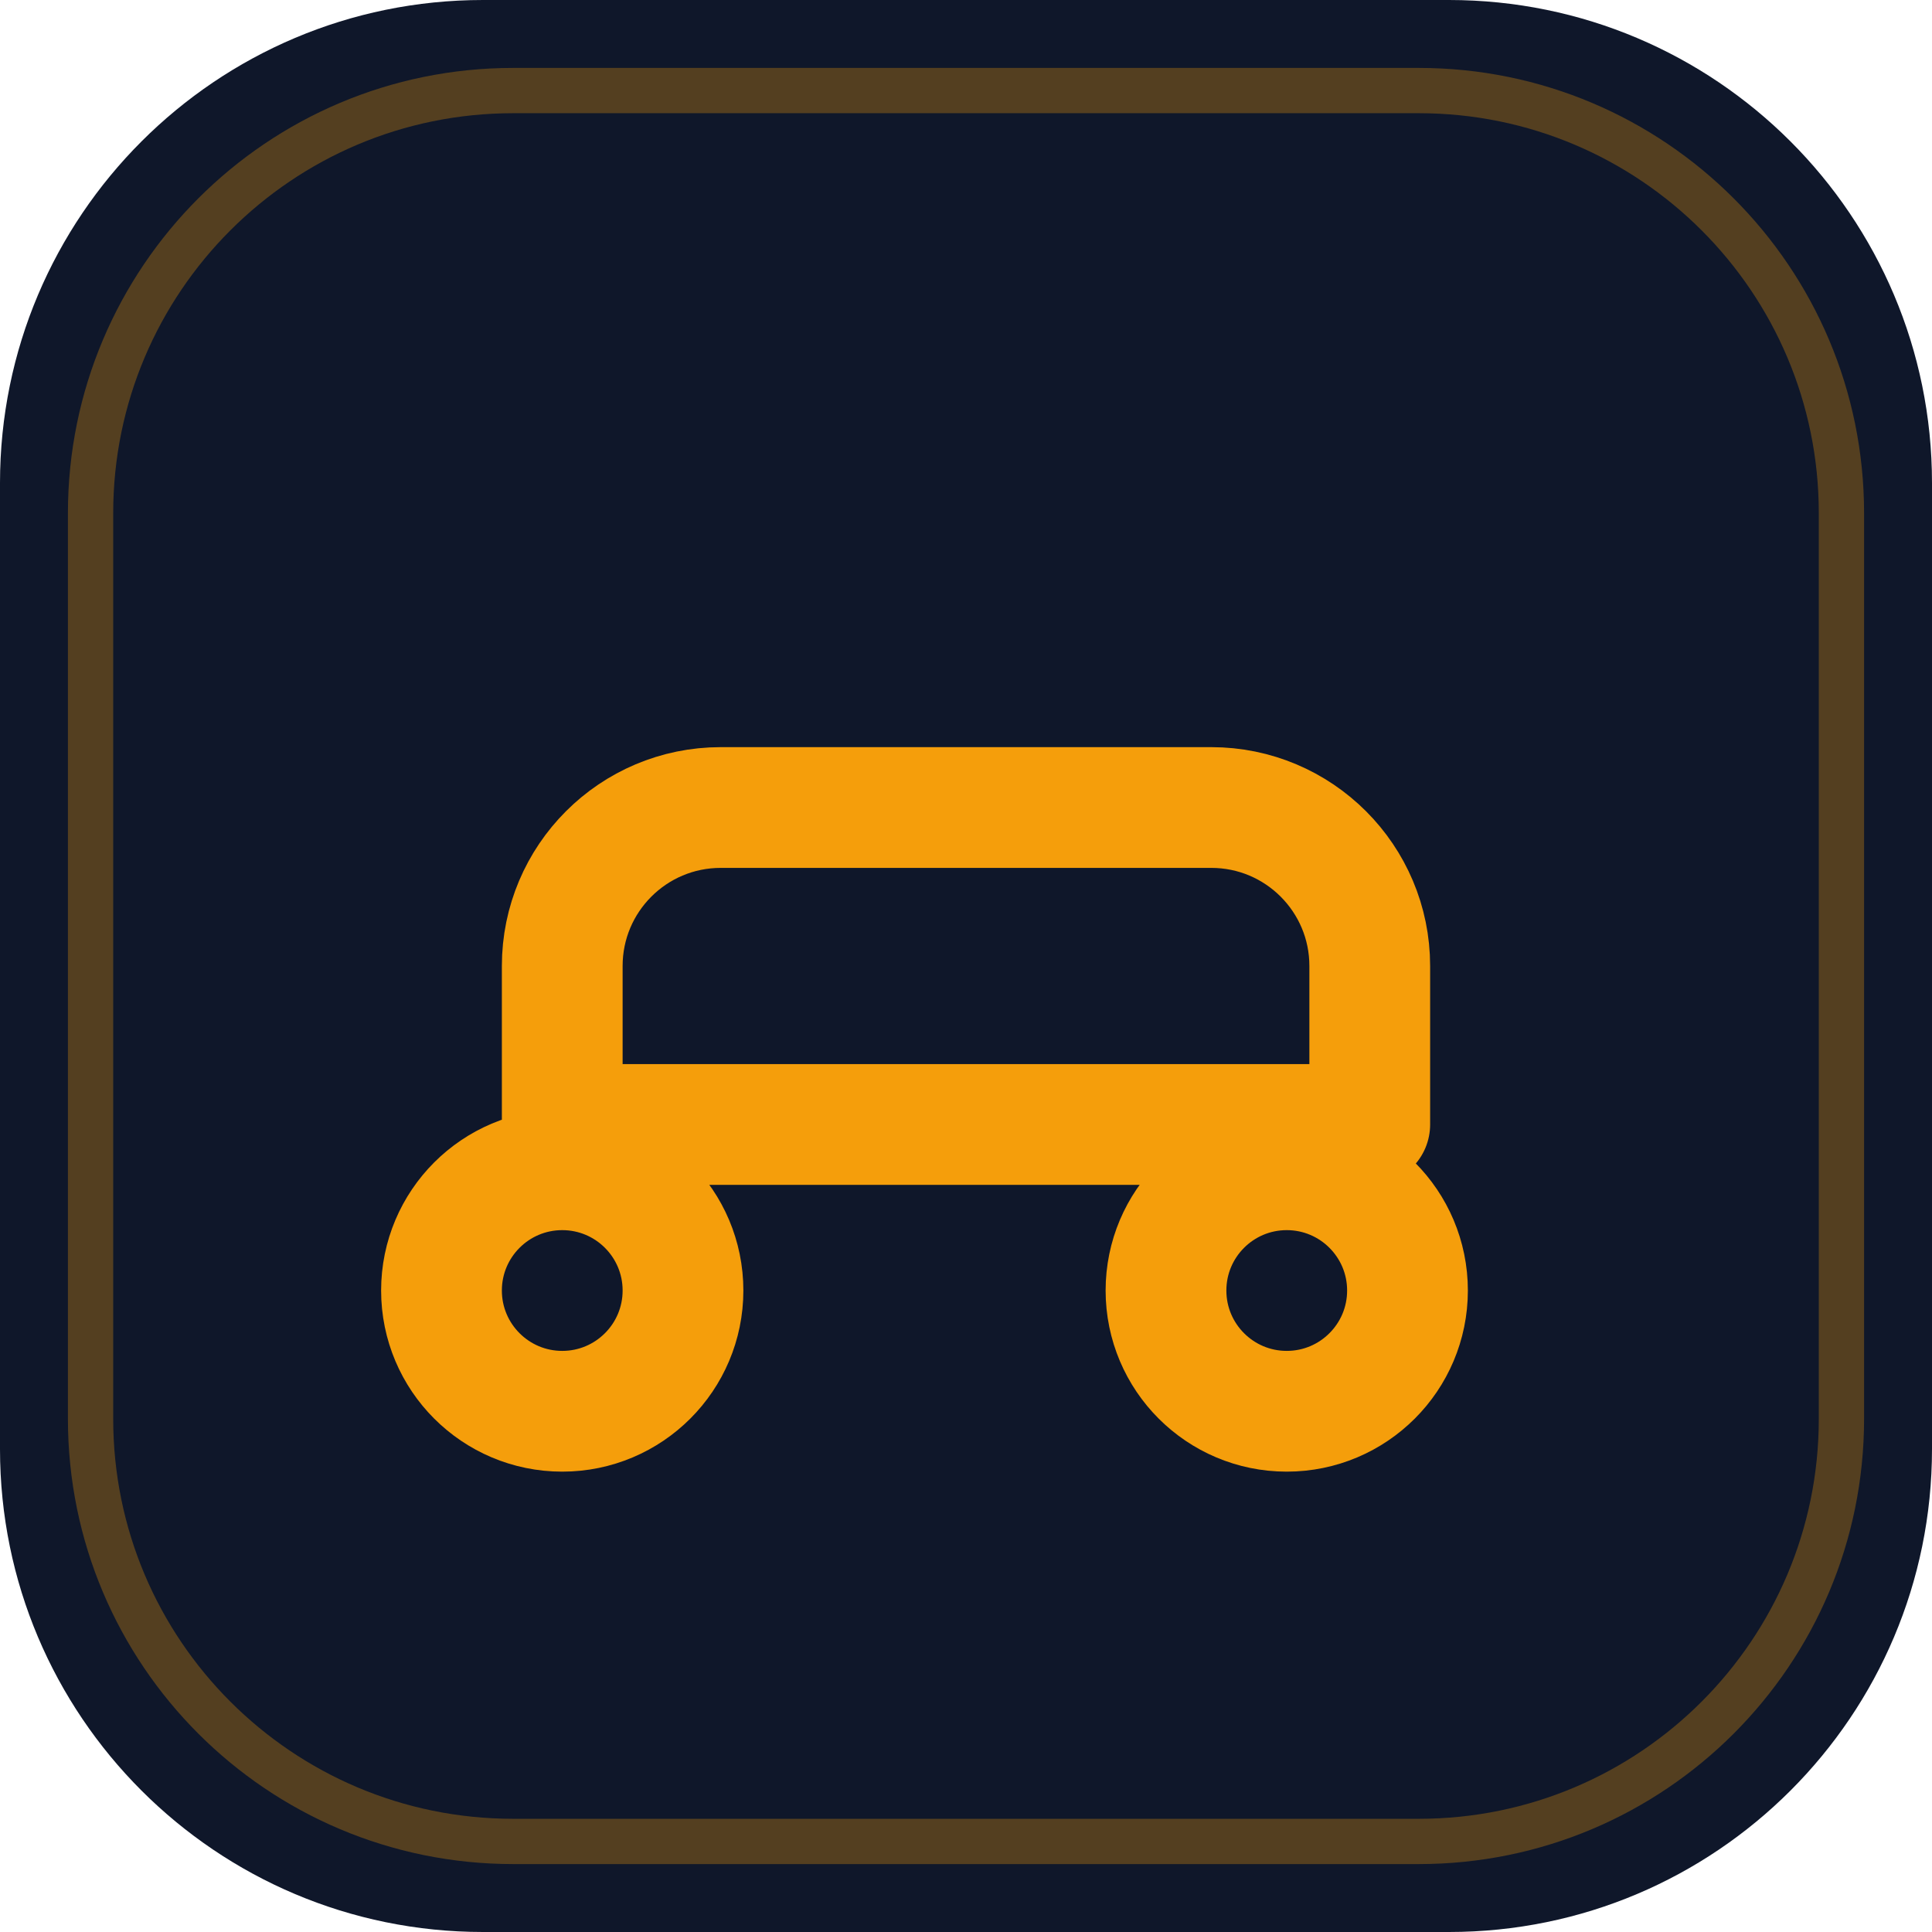
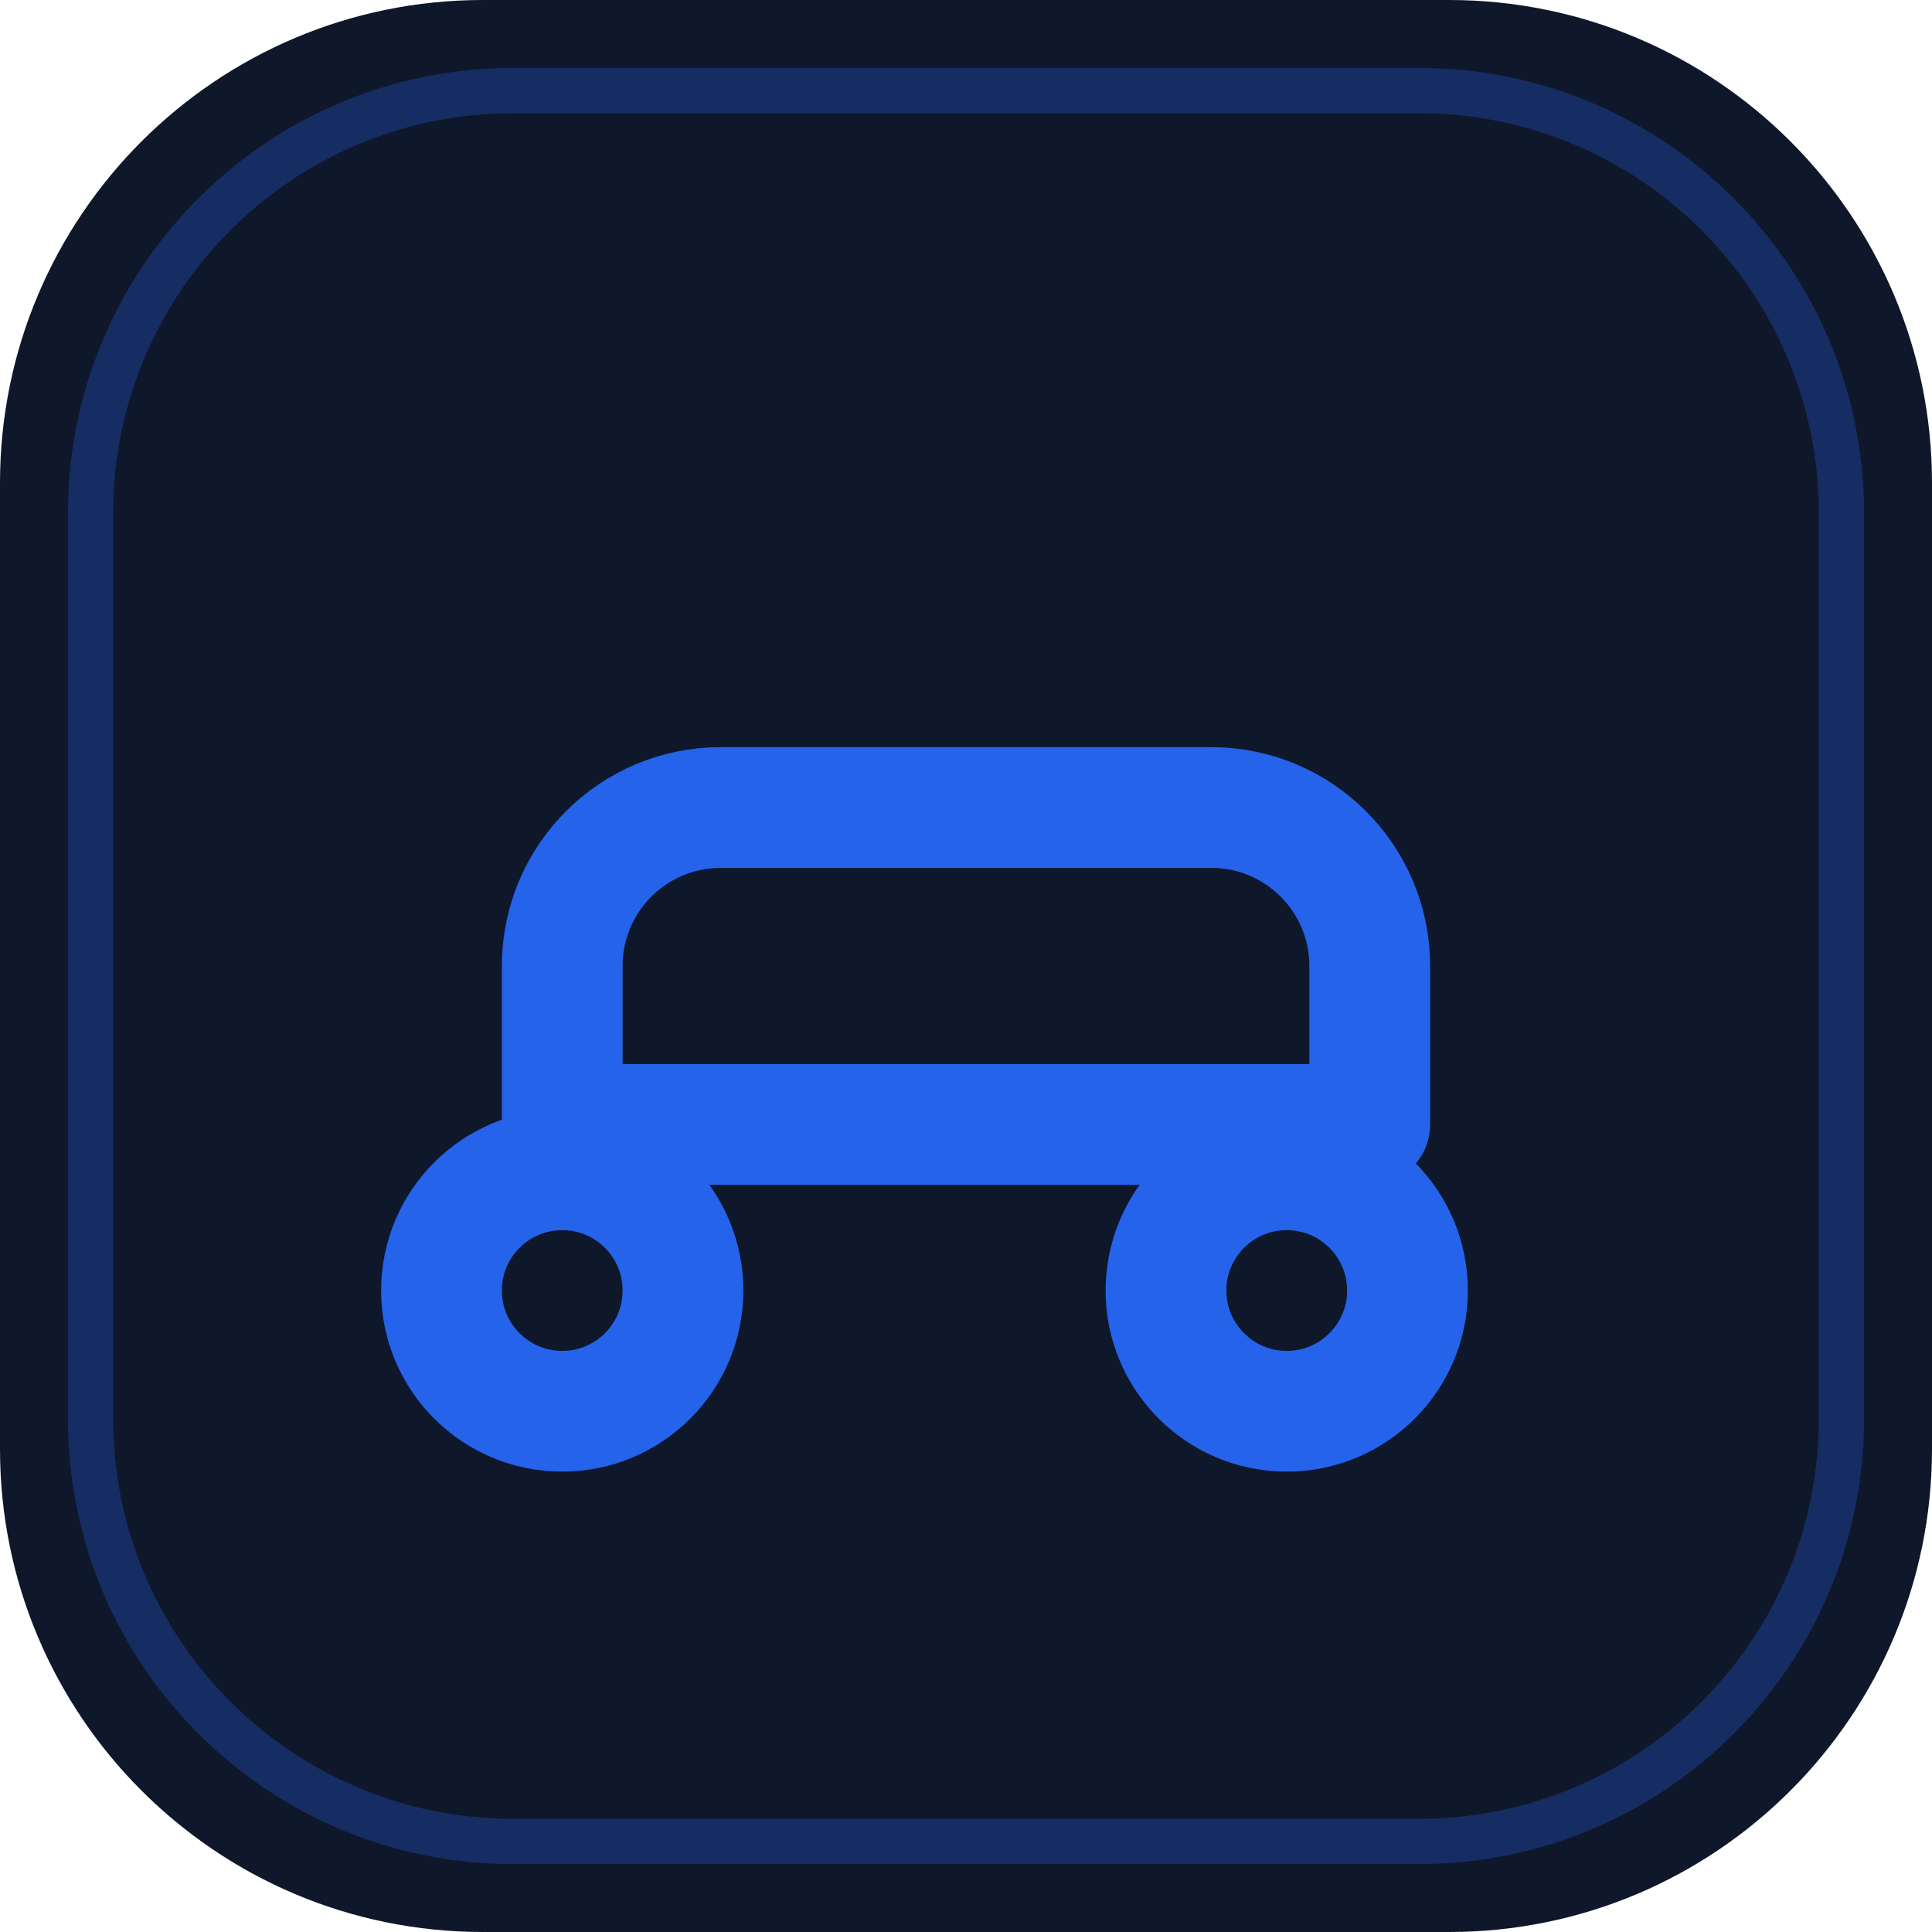
<svg xmlns="http://www.w3.org/2000/svg" viewBox="0 0 512 512" width="512" height="512">
  <rect width="512" height="512" rx="128" fill="#0f172a" />
-   <rect x="24" y="24" width="464" height="464" rx="112" fill="none" stroke="#f59e0b" stroke-width="12" stroke-opacity="0.3" />
-   <path d="M149 298h214M149 256a42 42 0 0 1 42-42h130a42 42 0 0 1 42 42v42H149v-42zm32 86a32 32 0 1 1-64 0 32 32 0 0 1 64 0zm192 0a32 32 0 1 1-64 0 32 32 0 0 1 64 0z" fill="none" stroke="#f59e0b" stroke-width="32" stroke-linecap="round" stroke-linejoin="round" />
+   <rect x="24" y="24" width="464" height="464" rx="112" fill="none" stroke="#2563eb" stroke-width="12" stroke-opacity="0.3" />
+   <path d="M149 298h214M149 256a42 42 0 0 1 42-42h130a42 42 0 0 1 42 42v42H149v-42zm32 86a32 32 0 1 1-64 0 32 32 0 0 1 64 0zm192 0a32 32 0 1 1-64 0 32 32 0 0 1 64 0z" fill="none" stroke="#2563eb" stroke-width="32" stroke-linecap="round" stroke-linejoin="round" />
</svg>
